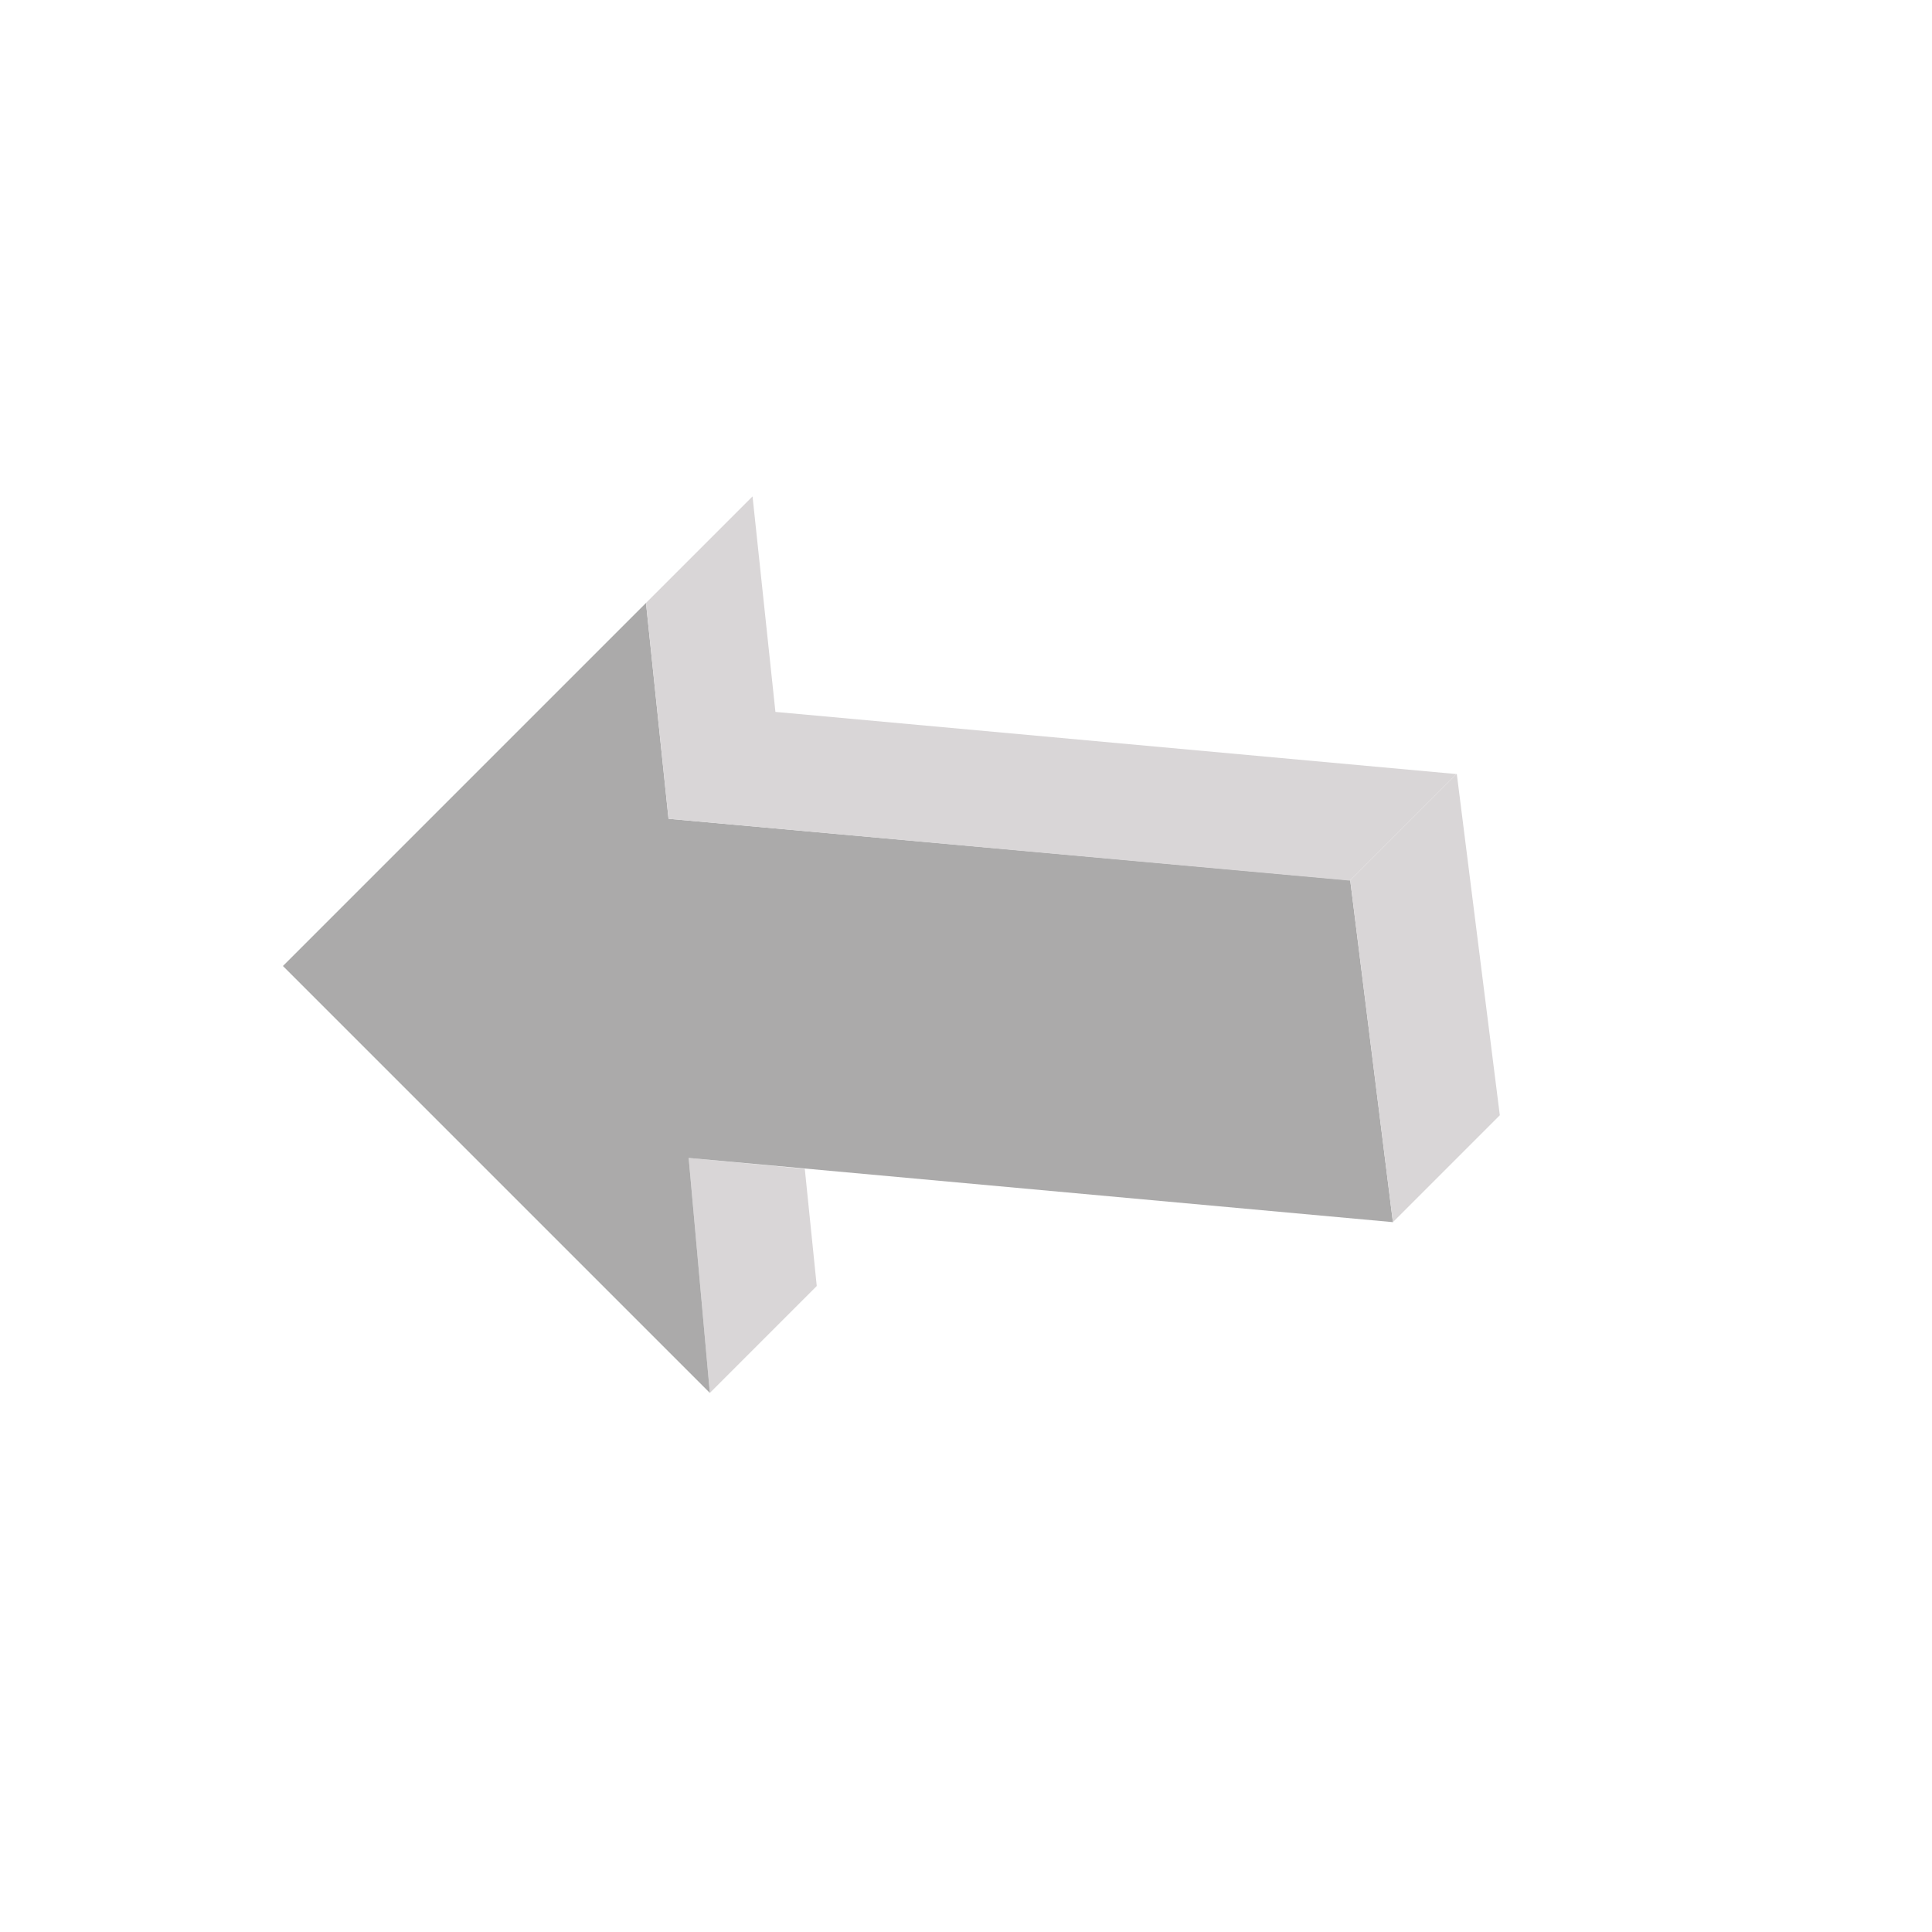
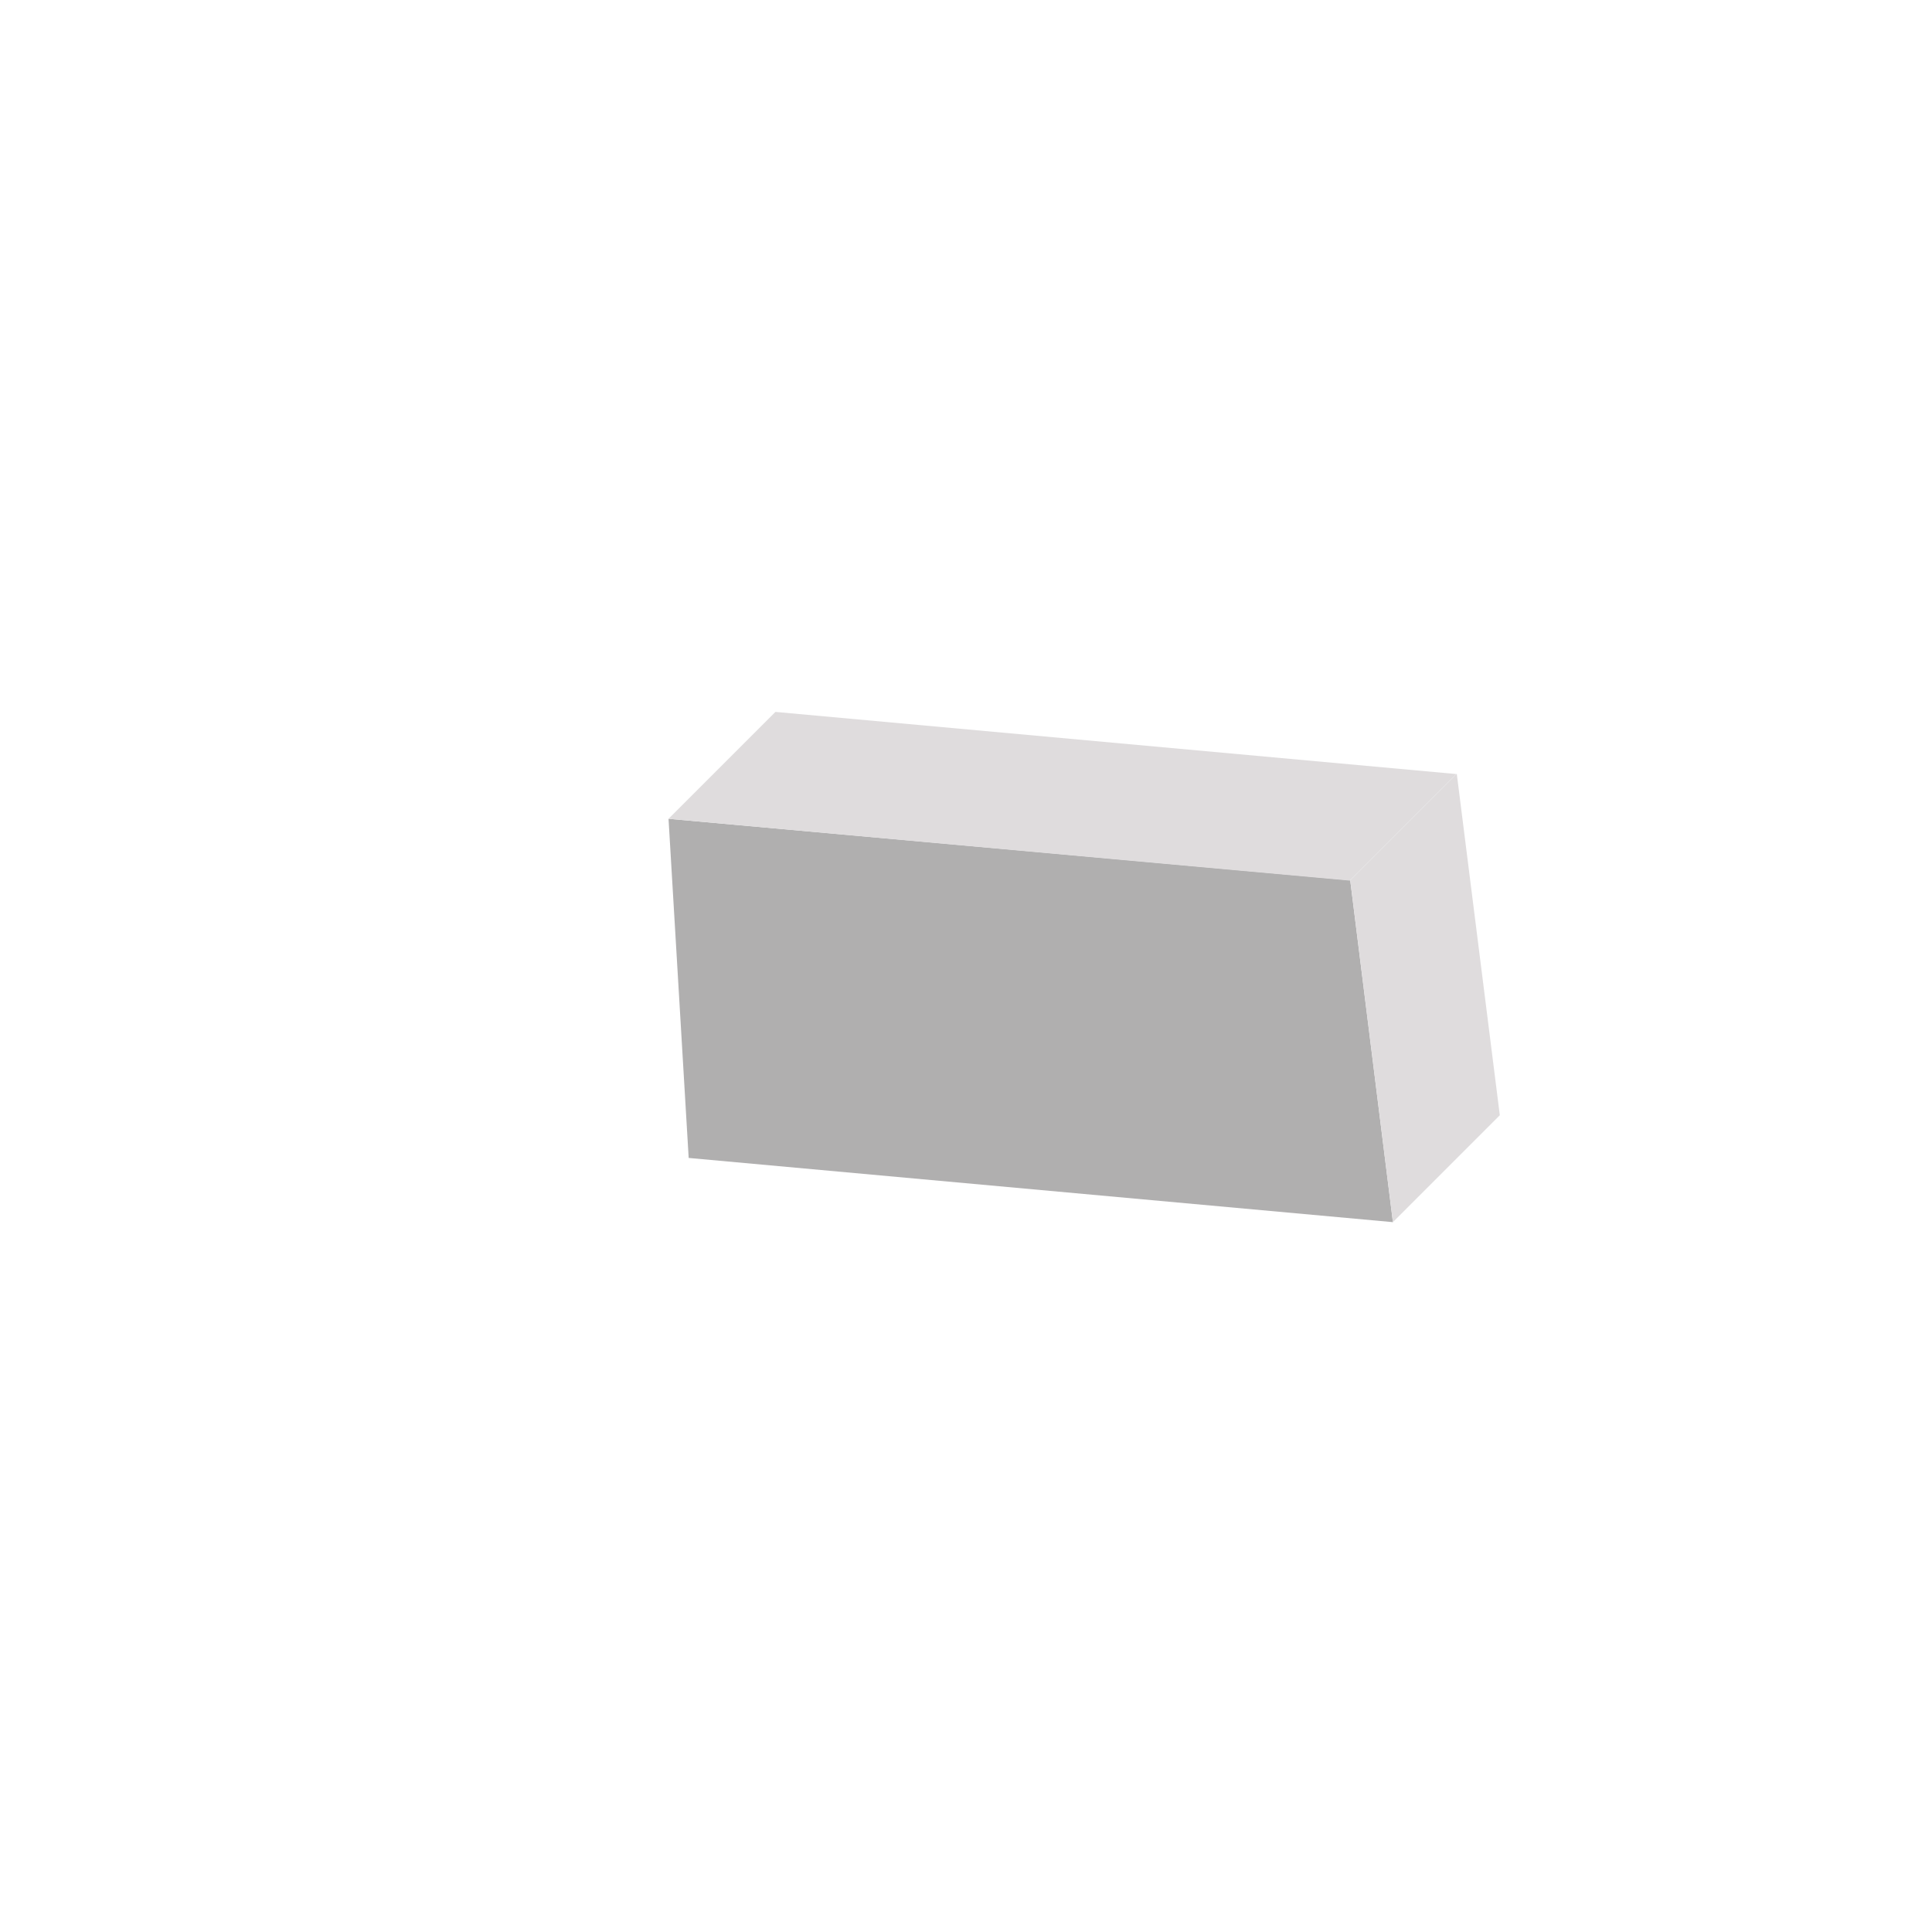
- <svg xmlns="http://www.w3.org/2000/svg" id="ergkmBKwq0S1" viewBox="0 0 200 200" shape-rendering="geometricPrecision" text-rendering="geometricPrecision" style="background-color:rgba(255,255,255,0.13)">
-   <g id="ergkmBKwq0S2" transform="matrix(-0.3535534 -0.3535534 0.3535534 -0.3535534 100 170.7107)" opacity="0.5">
-     <g id="ergkmBKwq0S3">
-       <polygon id="ergkmBKwq0S4" points="75,0 112.5,31.3 93.9,46.7 75,31.3" fill="rgb(179,173,175)" stroke="none" stroke-width="1" />
+ <svg xmlns="http://www.w3.org/2000/svg" id="eZO9QH4L6wP1" viewBox="0 0 200 200" shape-rendering="geometricPrecision" text-rendering="geometricPrecision" style="background-color:rgba(255,255,255,0.13)">
+   <g id="eZO9QH4L6wP2" transform="matrix(-0.3535534 -0.3535534 0.3535534 -0.3535534 100 170.7107)" opacity="0.5">
+     <g id="eZO9QH4L6wP3">
+       <polygon id="eZO9QH4L6wP4" points="112.5,31.3 93.9,46.7" fill="rgb(173,9,60)" stroke="none" stroke-width="1" />
    </g>
-     <polygon id="ergkmBKwq0S5" points="0,125 56.3,168.8 165.1,78 200,106.3 200,0 75,0 112.5,31.3" transform="matrix(1 0 0 1 0 0.0000000000004)" fill="rgb(87,86,86)" stroke="none" stroke-width="1" />
-     <g id="ergkmBKwq0S6">
-       <polygon id="ergkmBKwq0S7" points="165.1,78 200,106.3 200,137.5 165.1,109.3 56.3,199.9 56.3,168.7" fill="rgb(179,173,175)" stroke="none" stroke-width="1" />
-       <polygon id="ergkmBKwq0S8" points="56.3,168.8 56.3,168.7 56.3,199.9 56.3,200 0,156.3 0,125" fill="rgb(179,173,175)" stroke="none" stroke-width="1" />
+     <g id="eZO9QH4L6wP5">
+       <polygon id="eZO9QH4L6wP6" points="0,125 56.3,168.8 165.1,78 112.5,31.3" transform="matrix(1 0 0 1 0 0.0000000000004)" fill="rgb(97,95,96)" stroke="none" stroke-width="1" />
+     </g>
+     <g id="eZO9QH4L6wP7">
+       <polygon id="eZO9QH4L6wP8" points="165.1,78 165.1,109.3 56.3,199.9 56.3,168.7" fill="rgb(191,186,188)" stroke="none" stroke-width="1" />
+       <polygon id="eZO9QH4L6wP9" points="56.3,168.8 56.3,168.7 56.3,199.9 56.3,200 0,156.3 0,125" fill="rgb(191,186,188)" stroke="none" stroke-width="1" />
    </g>
  </g>
</svg>
